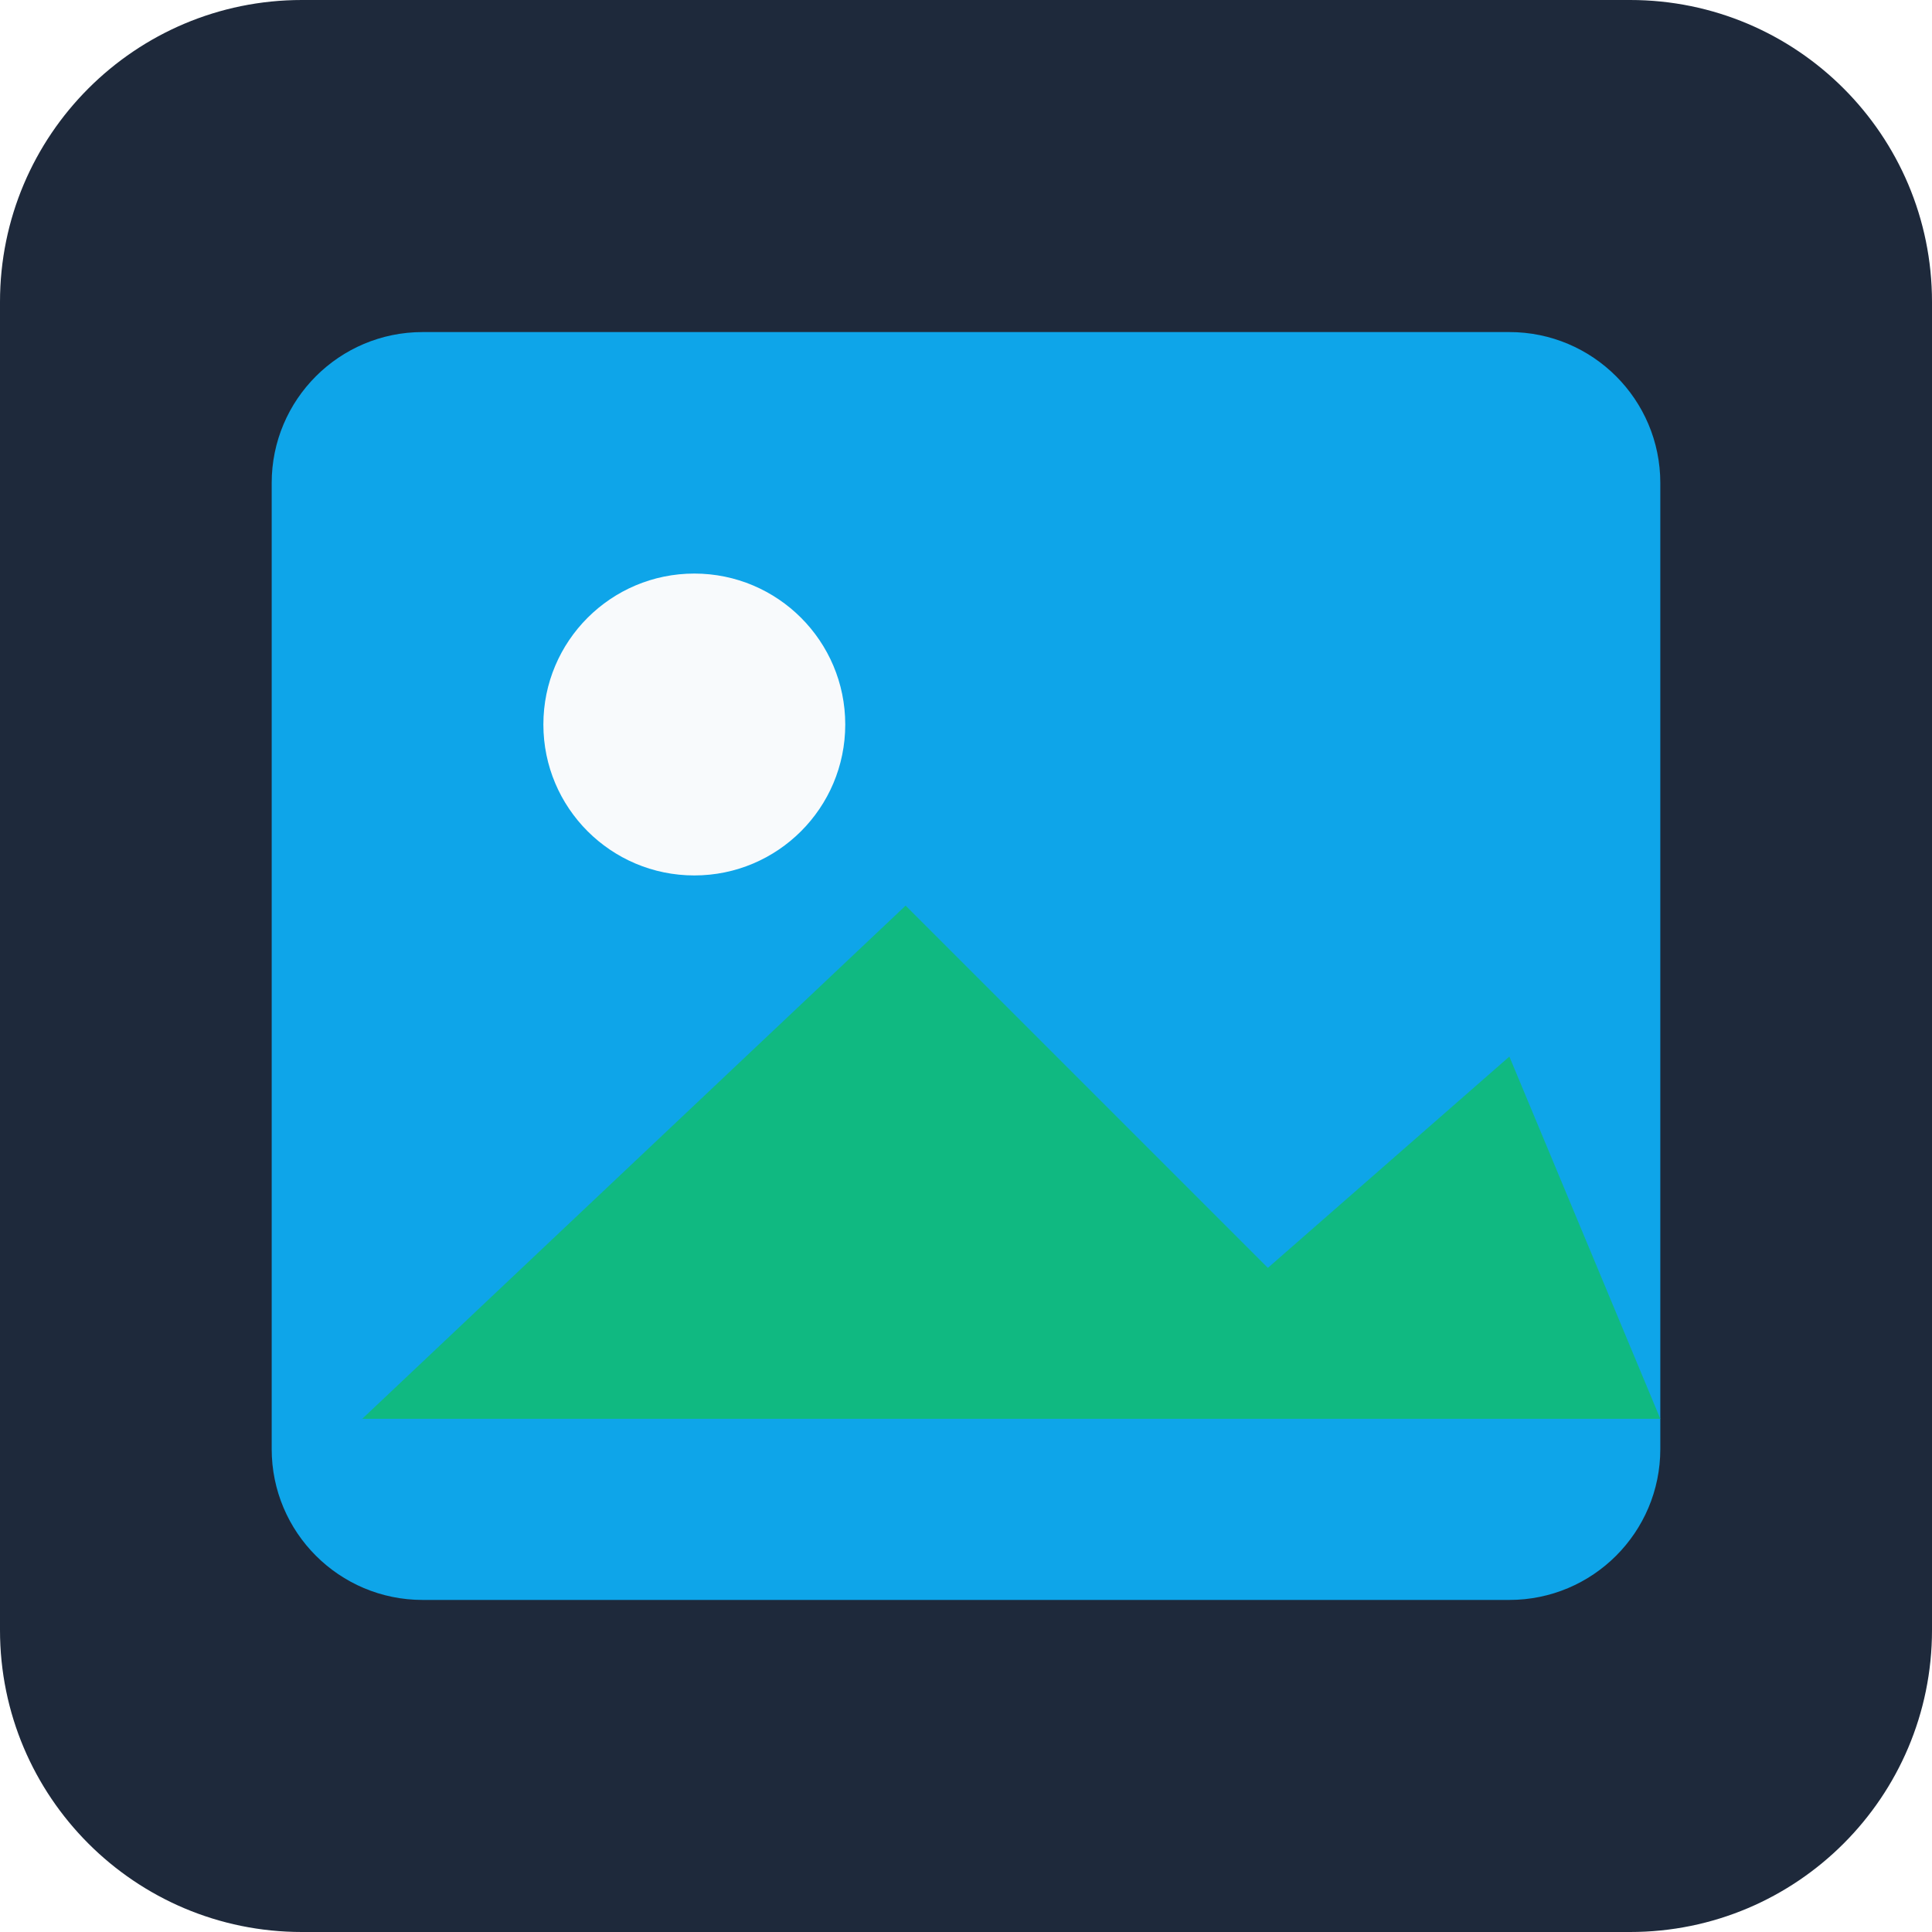
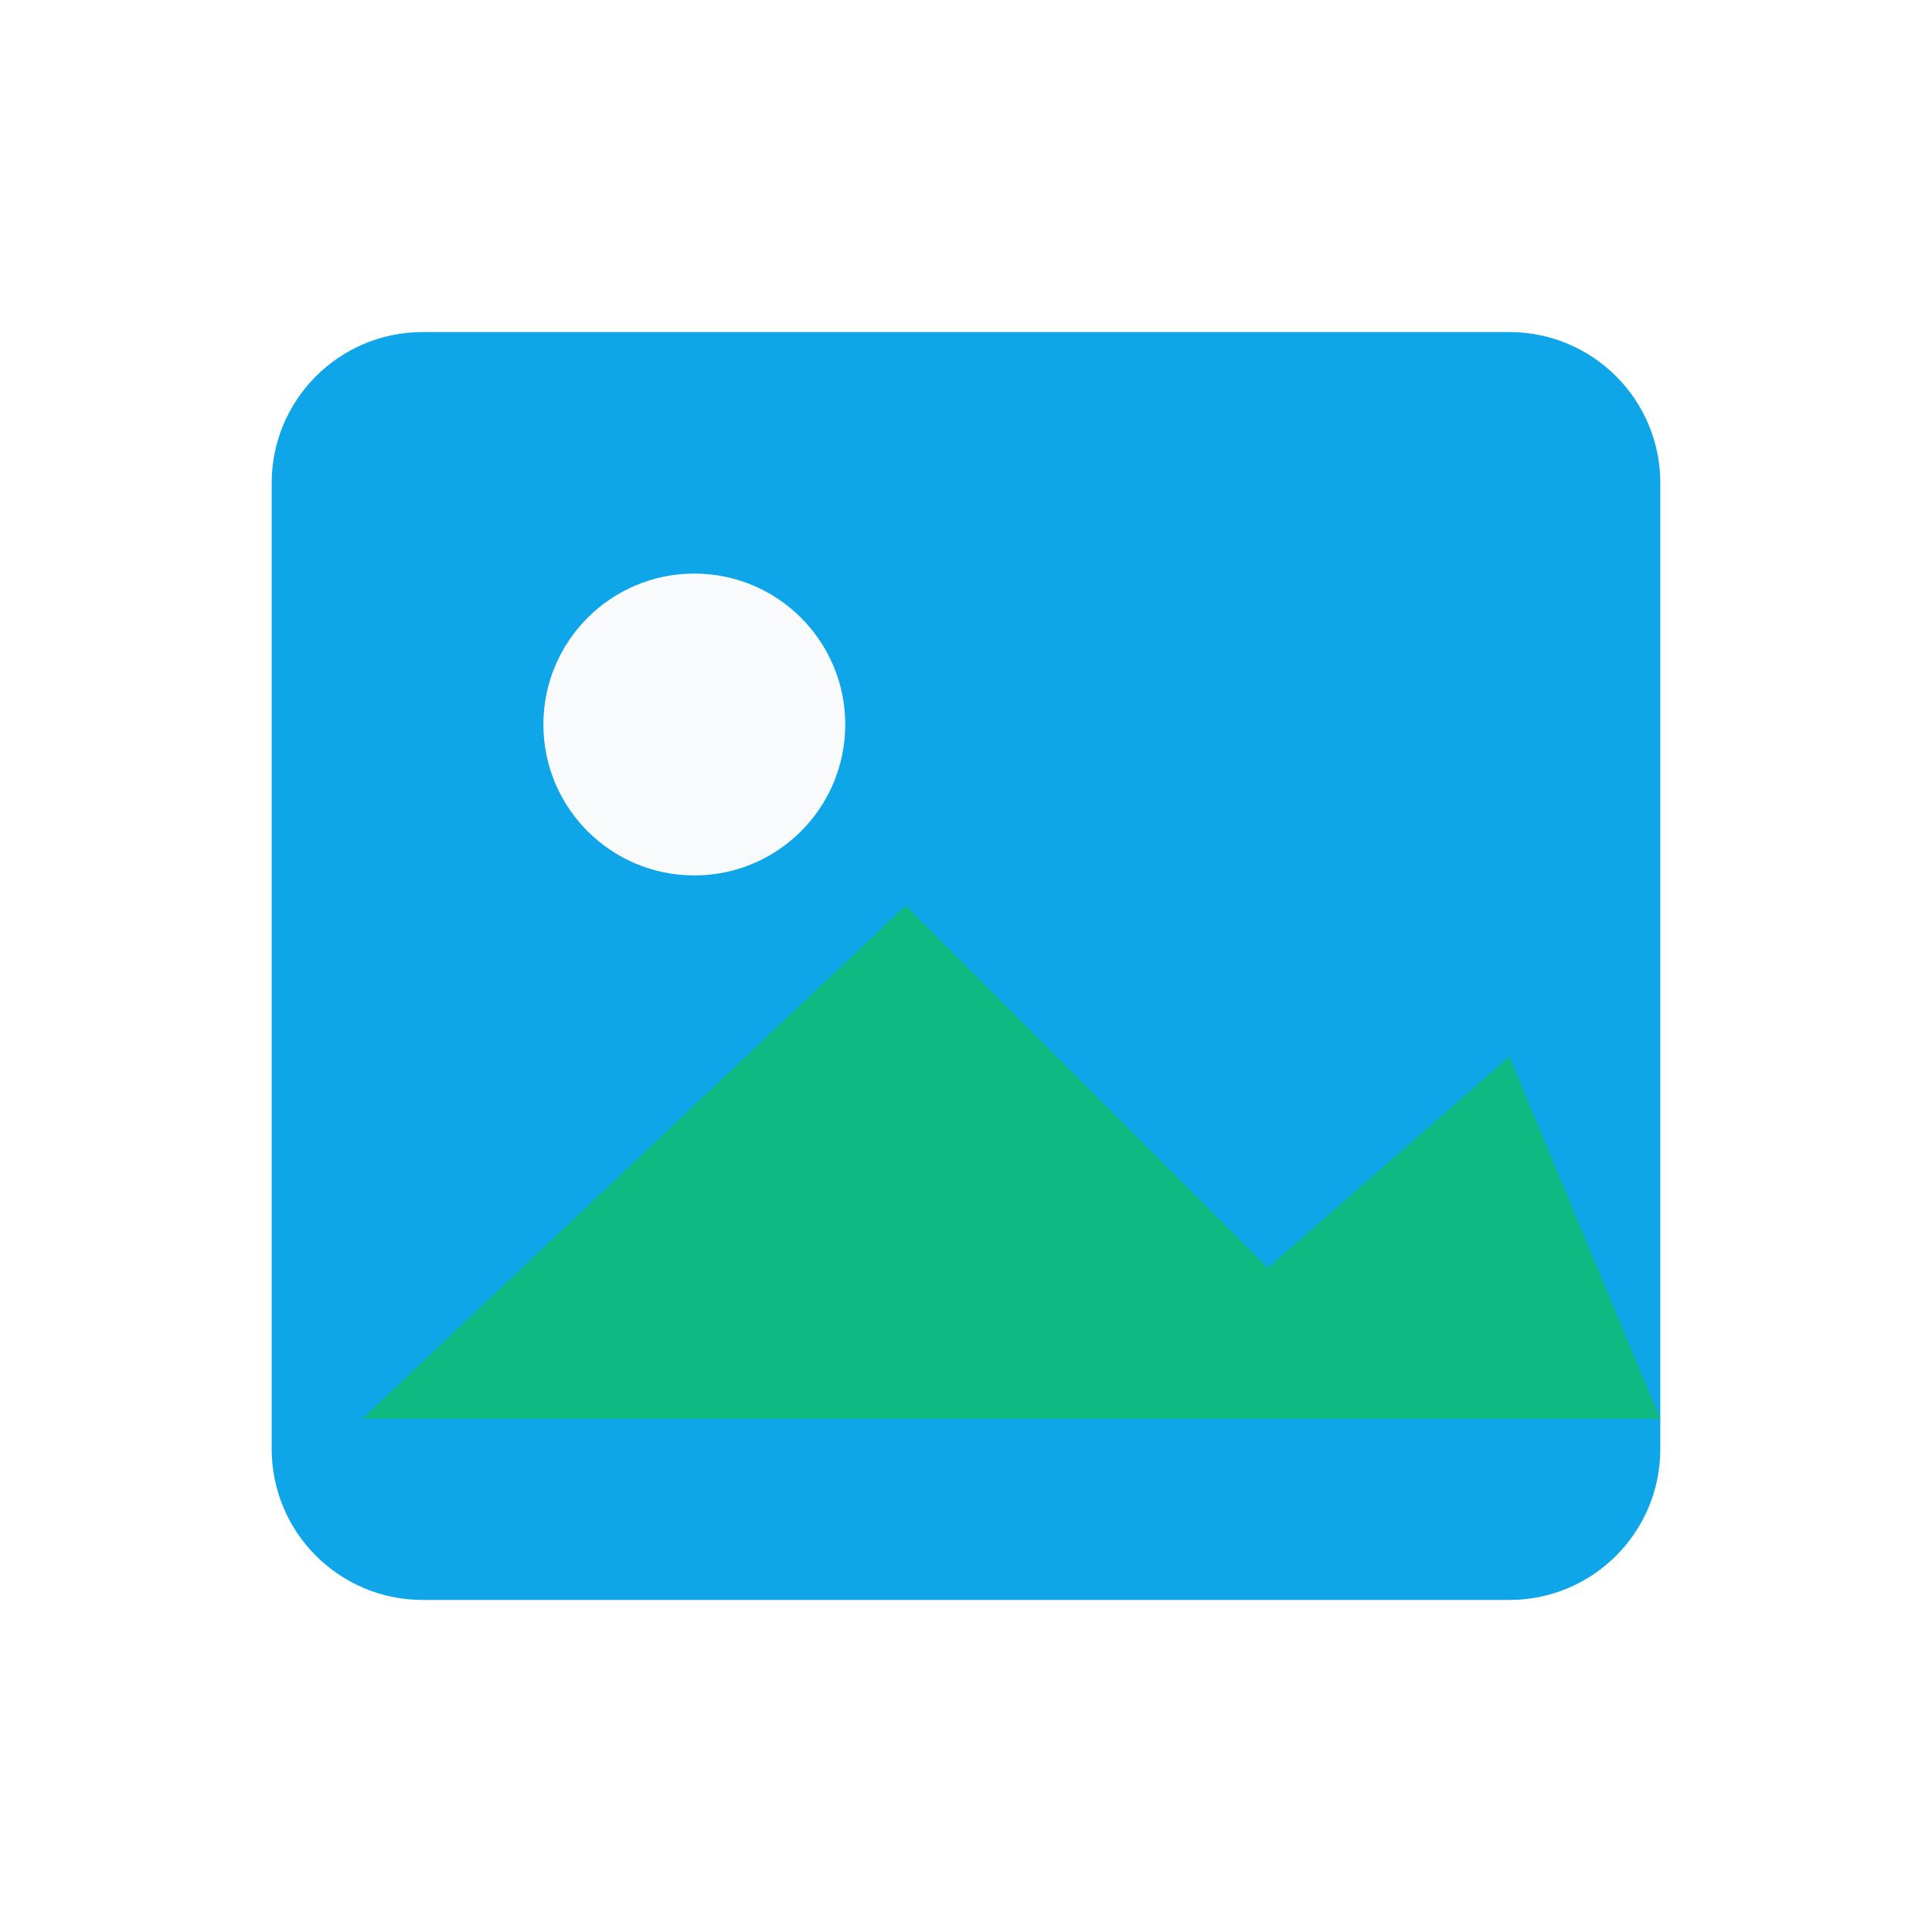
<svg xmlns="http://www.w3.org/2000/svg" width="128" height="128" viewBox="0 0 128 128">
-   <rect width="128" height="128" rx="20" fill="#1e293b" />
+   <rect width="128" height="128" rx="20" fill="none" />
  <rect x="18" y="22" width="92" height="84" rx="10" fill="#0ea5e9" />
  <circle cx="46" cy="48" r="10" fill="#f8fafc" />
  <path d="M24 94 L60 60 L84 84 L100 70 L110 94 Z" fill="#10b981" />
</svg>
